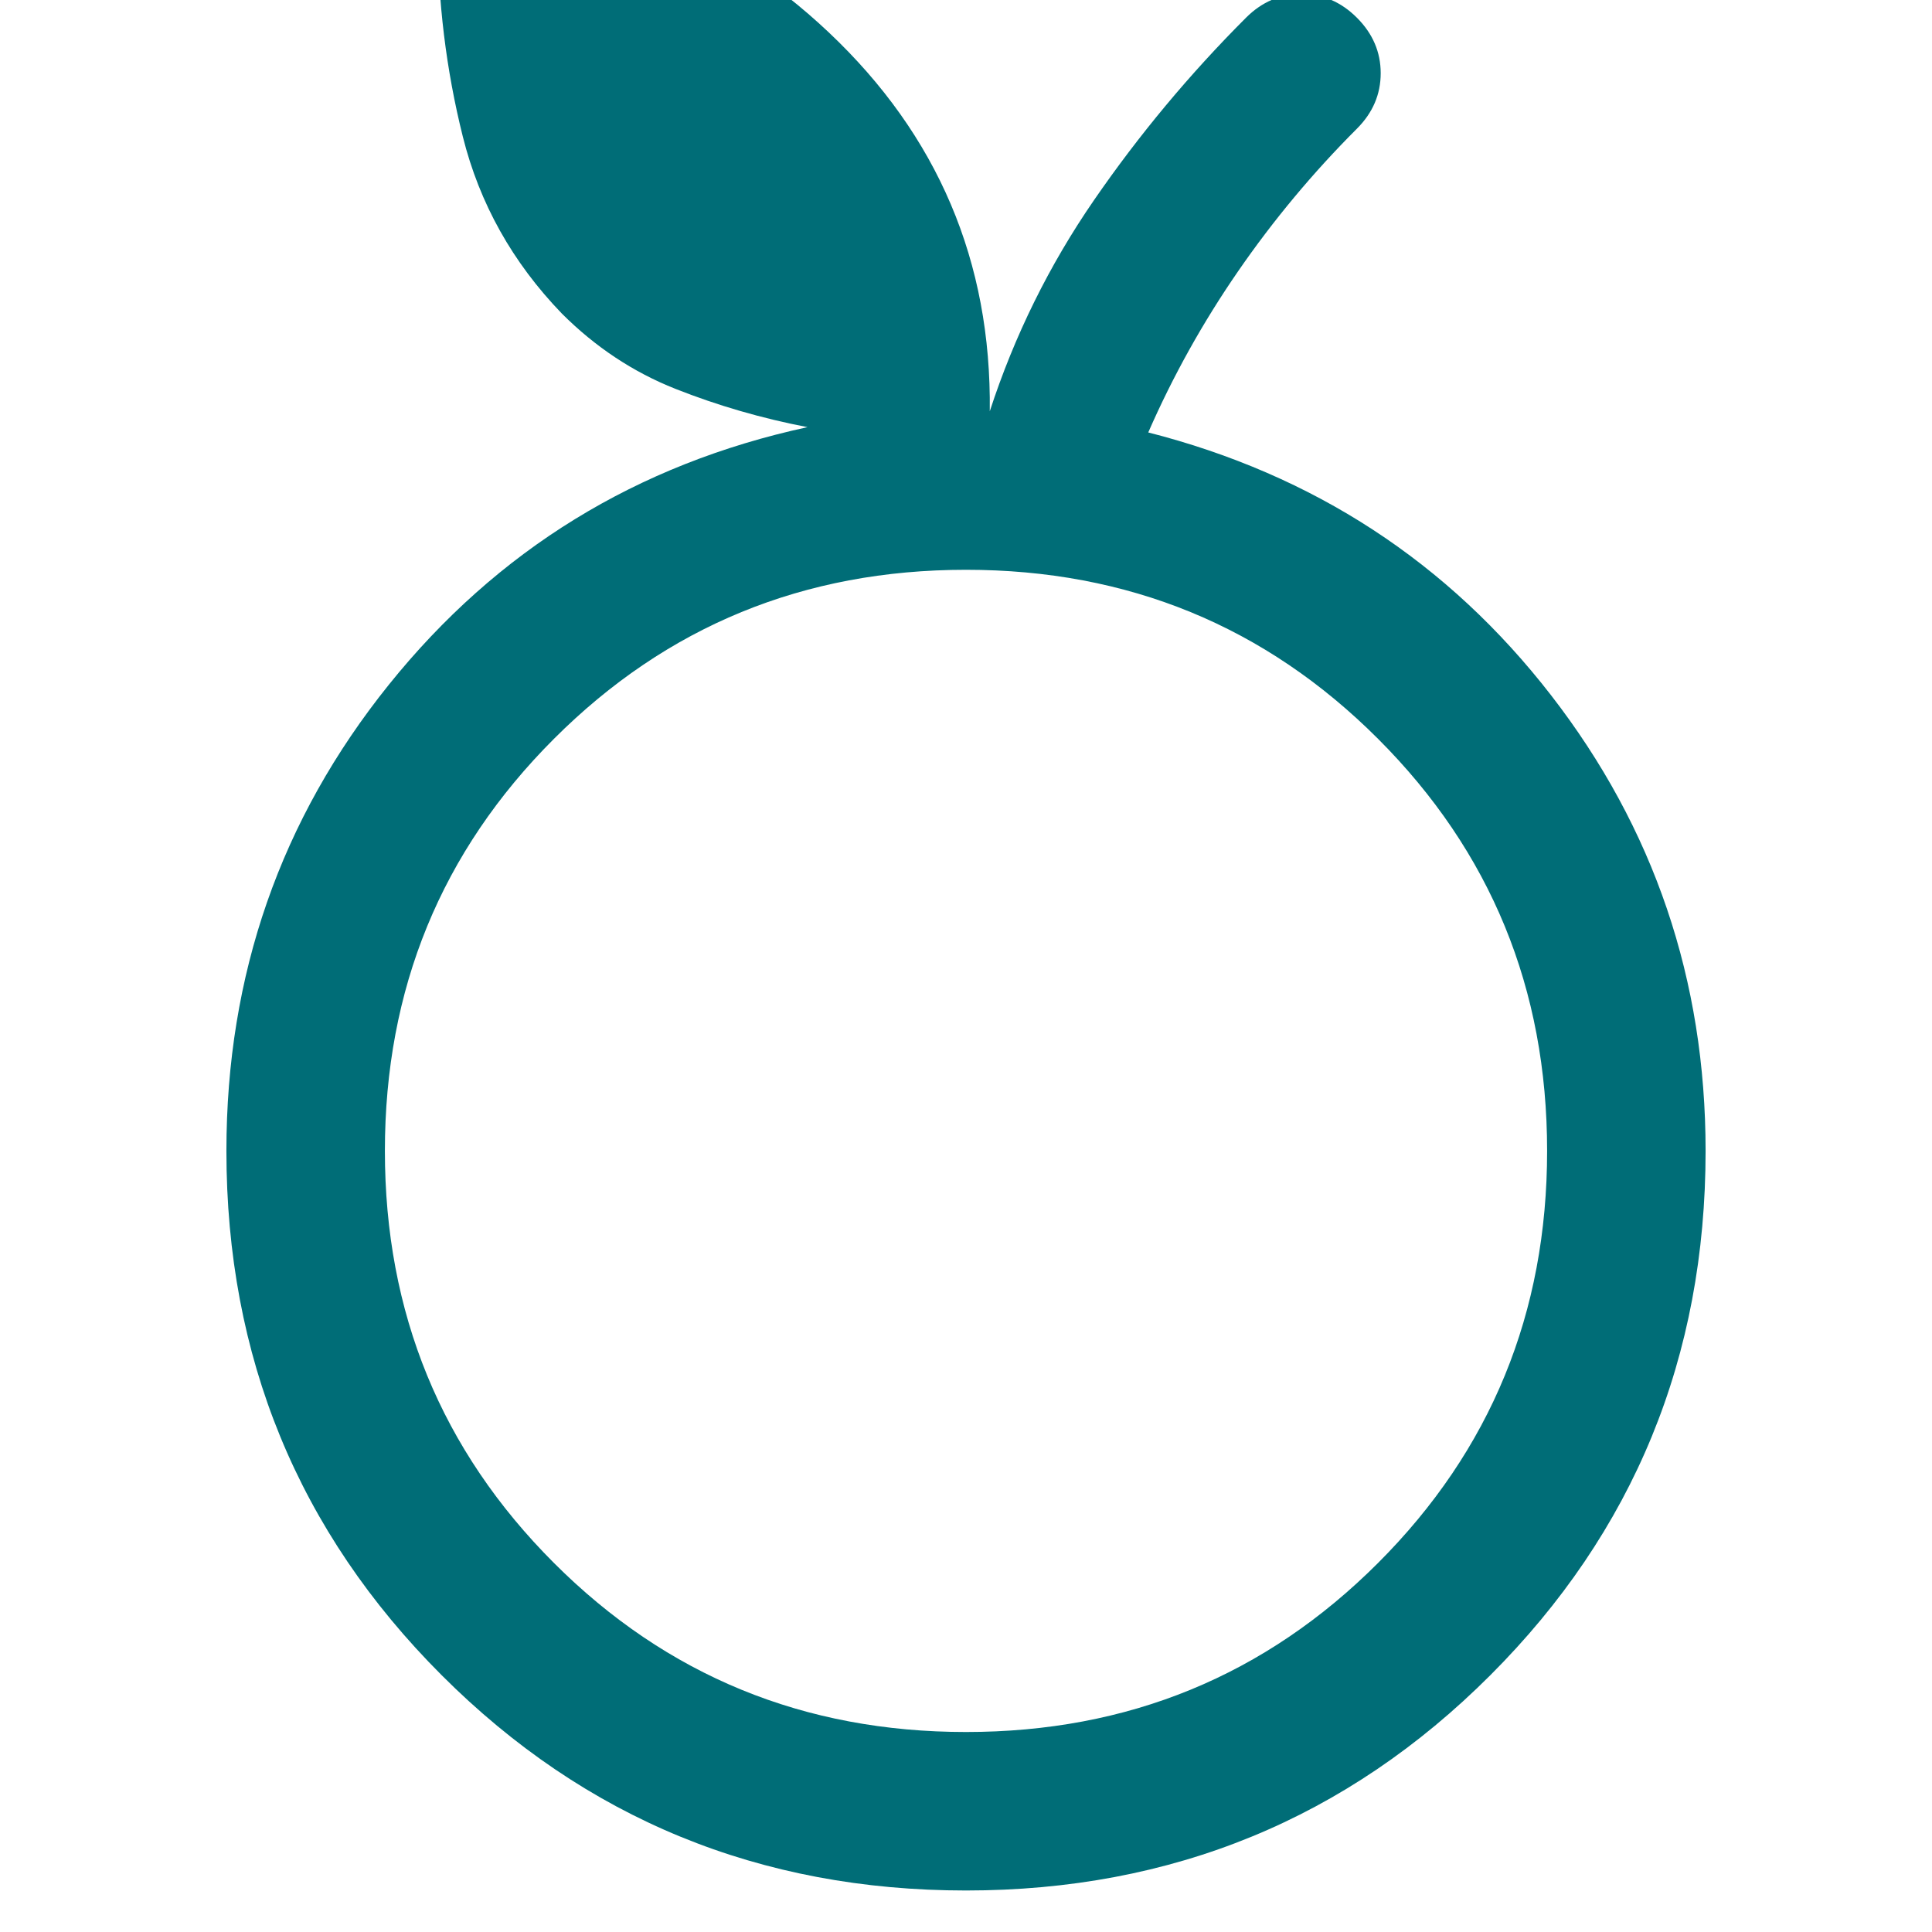
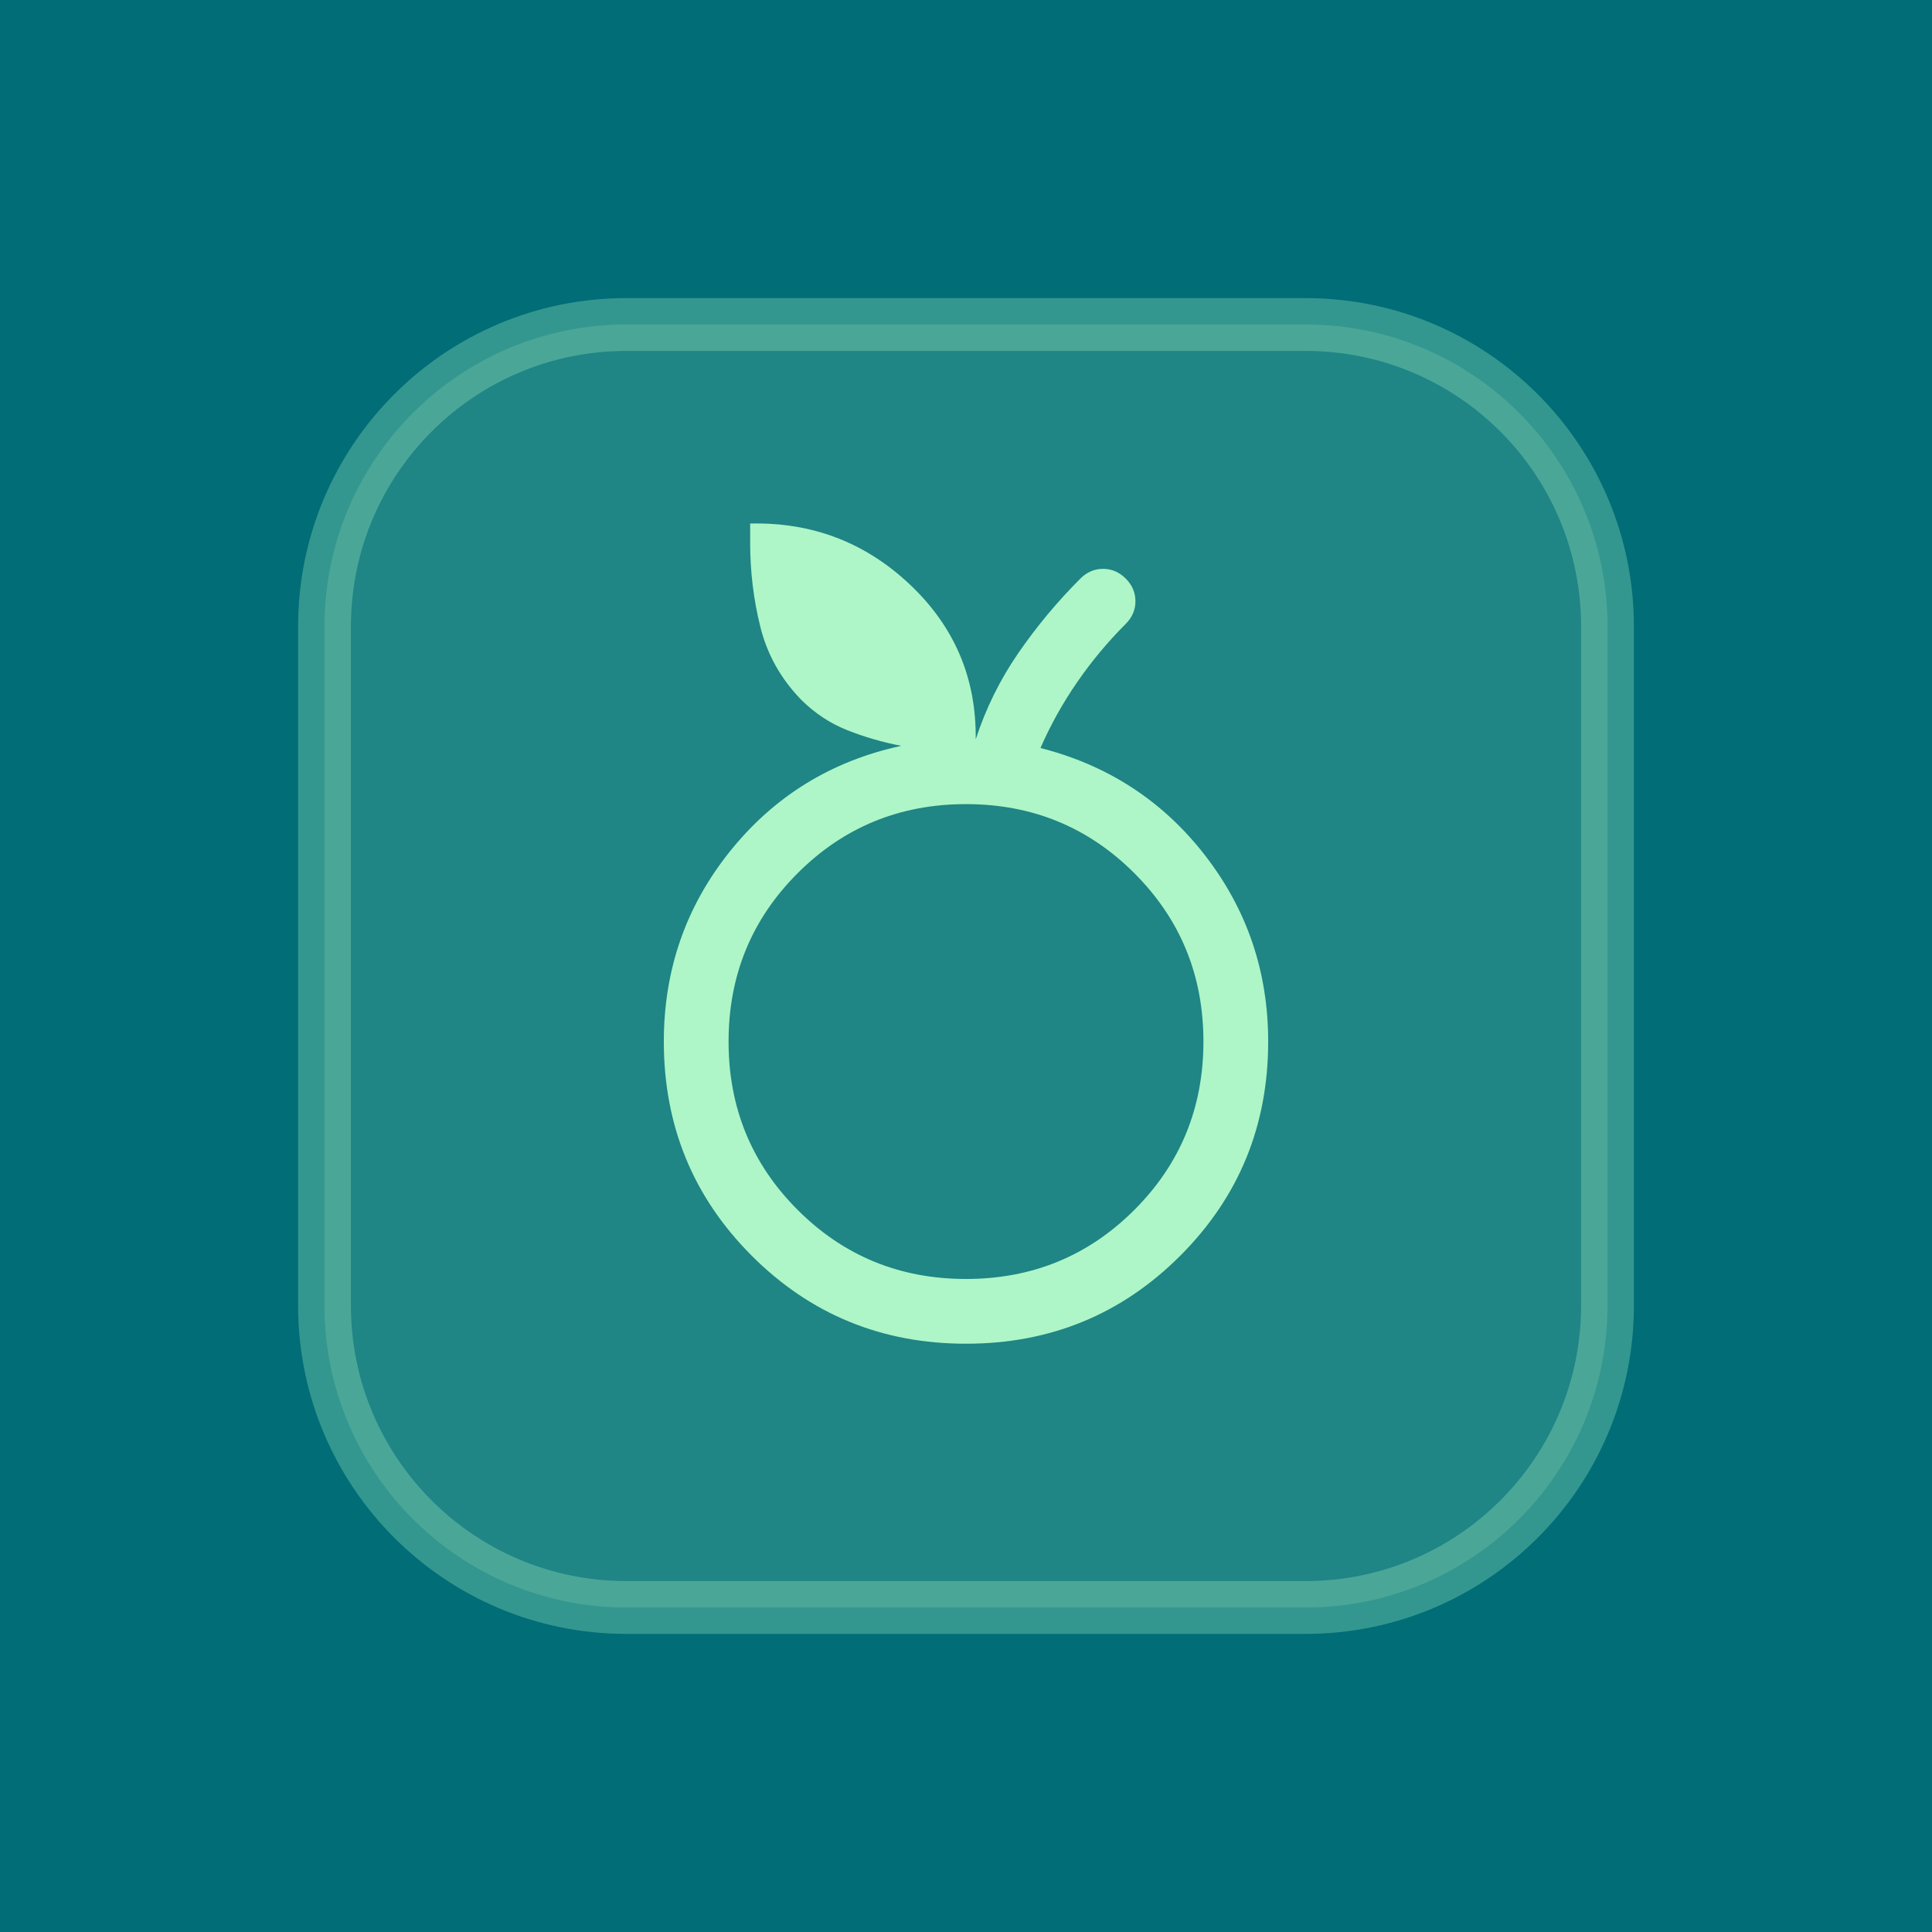
<svg xmlns="http://www.w3.org/2000/svg" viewBox="0 0 512 512">
-   <style>
-     .icon { fill: #006D77; }
-     @media (prefers-color-scheme: dark) {
-       .icon { fill: #AEF6C7; }
-     }
-   </style>
-   <g transform="translate(256,256) scale(0.7) translate(-480,470)">
-     <path class="icon" fill-rule="nonzero" d="M281.5-201.5Q200-283 200-400q0-100 61.5-176.5T420-674q-26-5-50-14.5T327-717q-28-29-37.5-67t-9.5-78v-18q86-2 148 56.5T489-680q14-43 39.5-80t57.5-69q9-9 21-9t21 9q9 9 9 21t-9 21q-25 25-45 54t-34 61q94 24 152.5 99.5T760-400q0 117-81.5 198.5T480-120q-117 0-198.5-81.5ZM636-244q64-64 64-156t-64-156q-64-64-156-64t-156 64q-64 64-64 156t64 156q64 64 156 64t156-64ZM480-400Z" />
+   <rect width="512" height="512" fill="#006D77" />
+   <rect x="86" y="86" width="340" height="340" rx="80" fill="rgba(174,246,199,0.18)" stroke="rgba(174,246,199,0.3)" stroke-width="14" />
+   <g transform="translate(256,256) scale(0.286) translate(-480,470)">
+     <path fill="#AEF6C7" d="M281.5-201.5Q200-283 200-400q0-100 61.5-176.5T420-674q-26-5-50-14.5T327-717q-28-29-37.5-67t-9.5-78v-18q86-2 148 56.5T489-680q14-43 39.5-80t57.5-69q9-9 21-9t21 9q9 9 9 21t-9 21q-25 25-45 54t-34 61q94 24 152.5 99.5T760-400q0 117-81.5 198.5T480-120q-117 0-198.5-81.5ZM636-244q64-64 64-156t-64-156q-64-64-156-64t-156 64q-64 64-64 156t64 156q64 64 156 64t156-64ZM480-400Z" />
  </g>
</svg>
